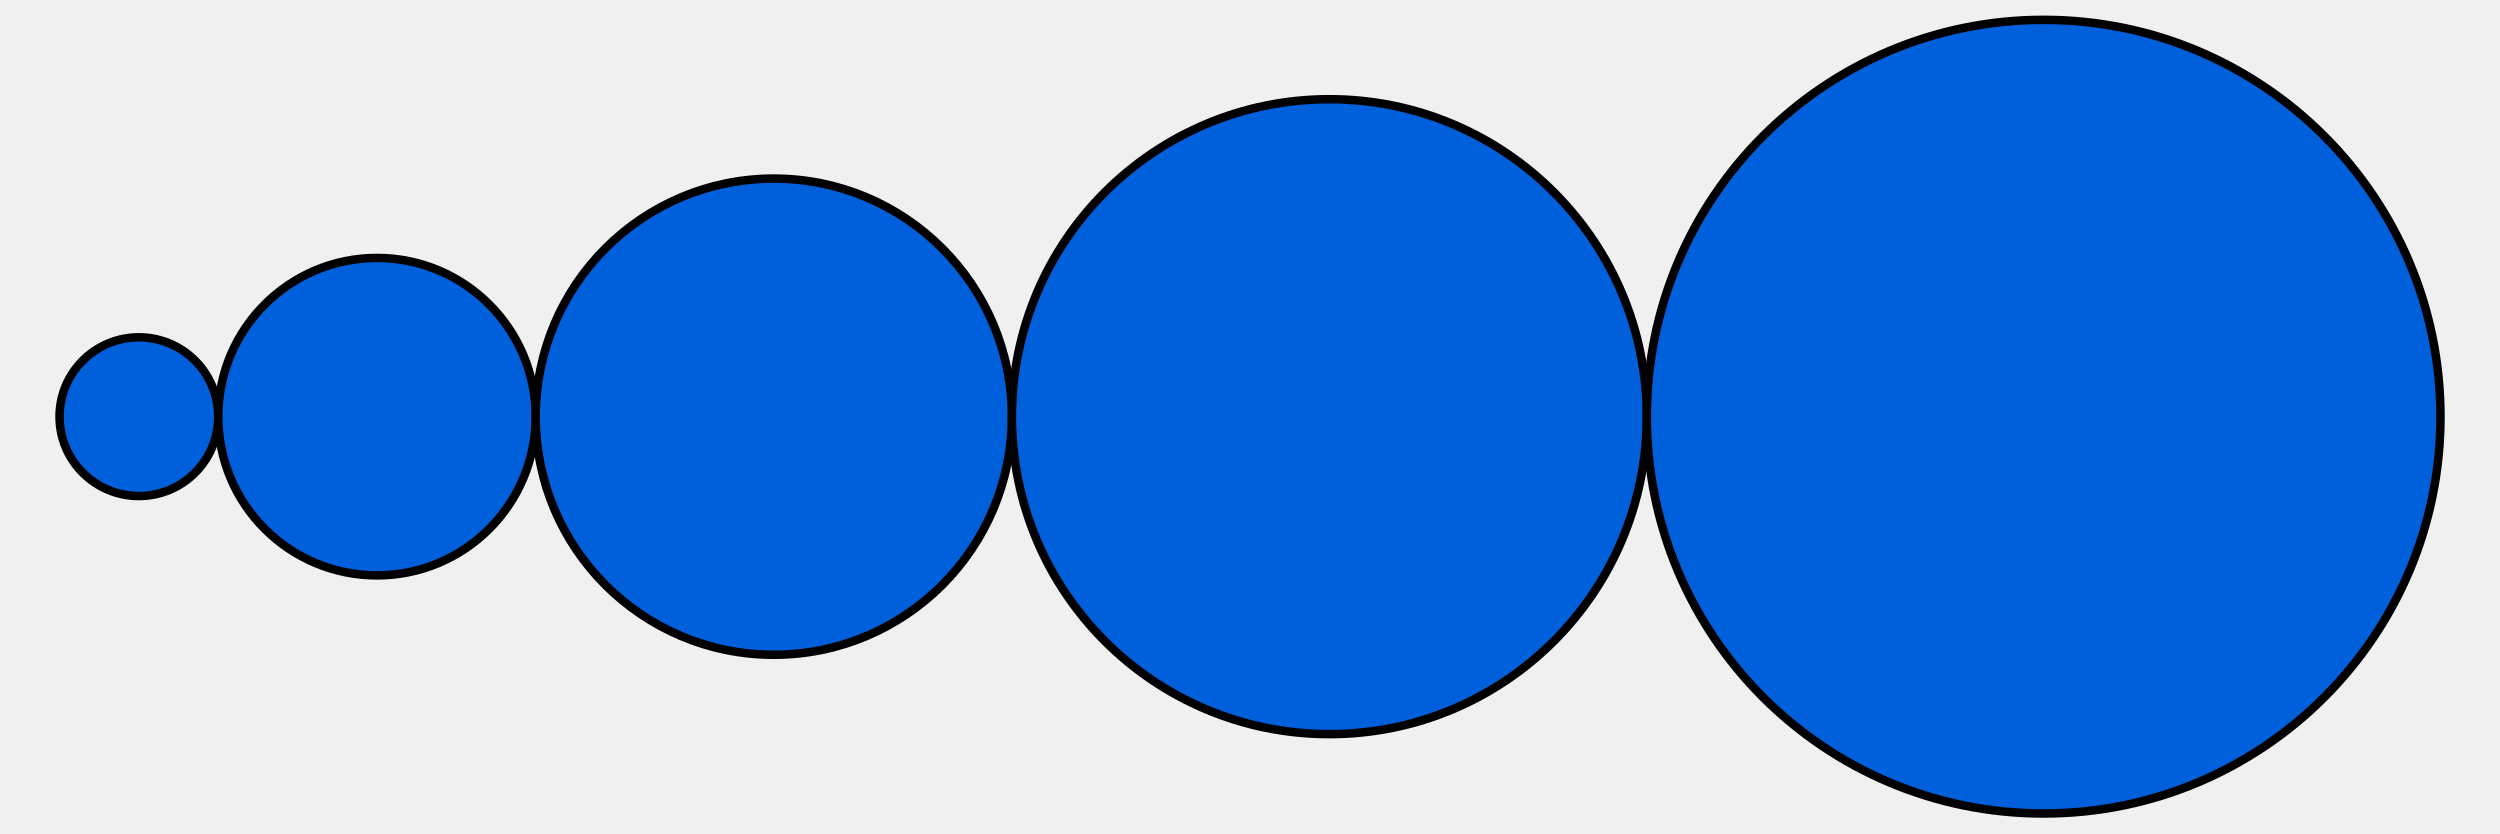
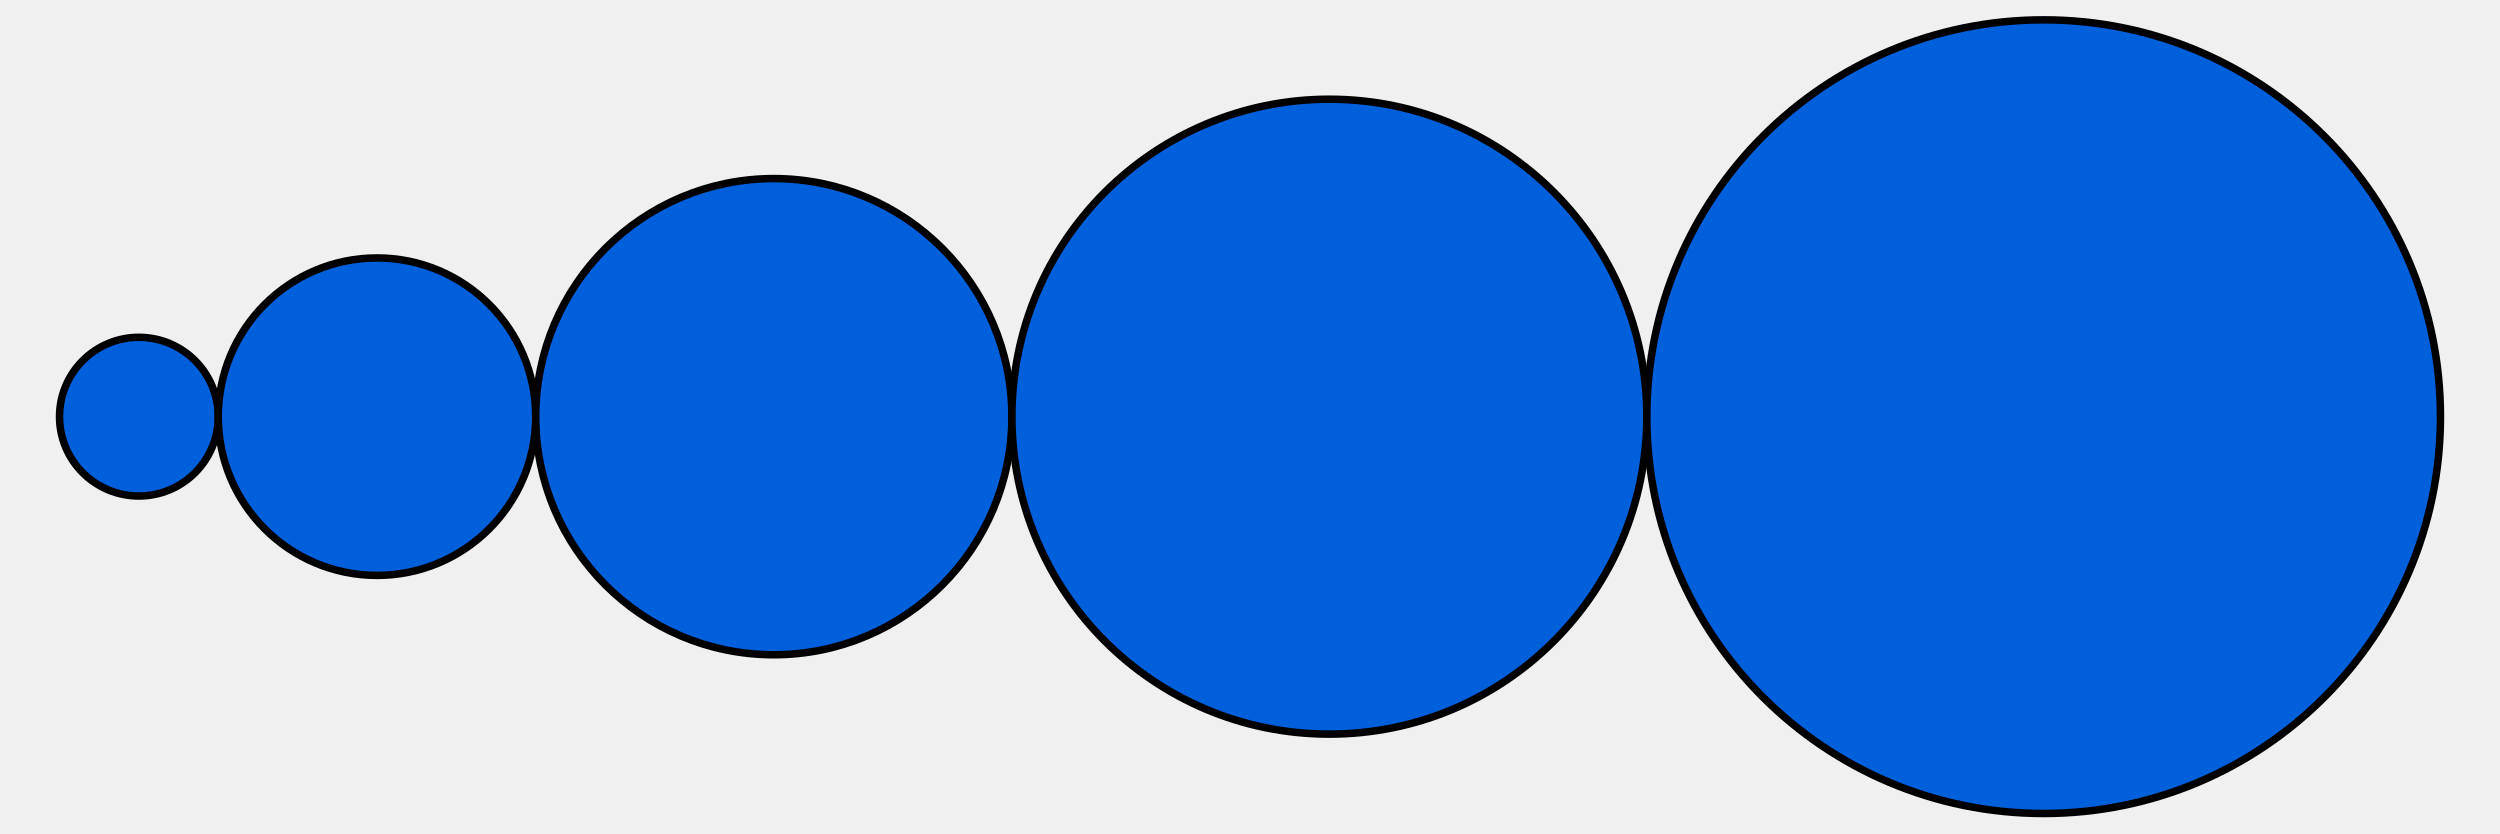
<svg xmlns="http://www.w3.org/2000/svg" baseProfile="full" height="64" version="1.1" width="192">
  <defs>
    <marker id="arrow" markerHeight="3.5" markerWidth="5" orient="auto" refX="5.0" refY="1.7">
      <polygon points="0,0 5,1.75 0,3.5" />
    </marker>
  </defs>
  <g style="fill:white;">
    <g transform="matrix(1.0, 0.0, 0.0, 1.0, 96.0, 32.0)">
      <g transform="matrix(60.95238, 0.0, 0.0, 60.95238, 0.0, 0.0)">
        <g>
          <g transform="matrix(1.0, 0.0, 0.0, 1.0, -1.4, -0.0)">
            <g>
              <g>
                <g>
                  <g>
                    <g>
                      <g>
                        <g>
                          <g>
-                             <g style="fill: #005fdb;stroke: black;stroke-width: 0.653;" transform="matrix(1.0, 0.0, 0.0, 1.0, 0.0, 0.0)">
+                             <g style="fill: #005fdb;stroke: black;stroke-width: 0.576;" transform="matrix(1.0, 0.0, 0.0, 1.0, 0.0, 0.0)">
                              <circle cx="0.0" cy="0.0" r="0.1" style="vector-effect: non-scaling-stroke" />
                            </g>
                            <g transform="matrix(1.0, 0.0, 0.0, 1.0, 0.1, 0.0)">
                              <g transform="matrix(1.0, -0.0, 0.0, 1.0, 0.0, 0.0)">
                                <g />
                              </g>
                            </g>
                          </g>
                          <g transform="matrix(1.0, 0.0, 0.0, 1.0, 0.3, 0.0)">
-                             <g style="fill: #005fdb;stroke: black;stroke-width: 0.653;" transform="matrix(1.0, 0.0, 0.0, 1.0, 0.0, 0.0)">
+                             <g style="fill: #005fdb;stroke: black;stroke-width: 0.576;" transform="matrix(1.0, 0.0, 0.0, 1.0, 0.0, 0.0)">
                              <circle cx="0.0" cy="0.0" r="0.2" style="vector-effect: non-scaling-stroke" />
                            </g>
                          </g>
                        </g>
                        <g transform="matrix(1.0, 0.0, 0.0, 1.0, 0.5, 0.0)">
                          <g transform="matrix(1.0, -0.0, 0.0, 1.0, 0.0, 0.0)">
                            <g />
                          </g>
                        </g>
                      </g>
                      <g transform="matrix(1.0, 0.0, 0.0, 1.0, 0.8, 0.0)">
-                         <g style="fill: #005fdb;stroke: black;stroke-width: 0.653;" transform="matrix(1.0, 0.0, 0.0, 1.0, 0.0, 0.0)">
+                         <g style="fill: #005fdb;stroke: black;stroke-width: 0.576;" transform="matrix(1.0, 0.0, 0.0, 1.0, 0.0, 0.0)">
                          <circle cx="0.0" cy="0.0" r="0.3" style="vector-effect: non-scaling-stroke" />
                        </g>
                      </g>
                    </g>
                    <g transform="matrix(1.0, 0.0, 0.0, 1.0, 1.1, 0.0)">
                      <g transform="matrix(1.0, -0.0, 0.0, 1.0, 0.0, 0.0)">
                        <g />
                      </g>
                    </g>
                  </g>
                  <g transform="matrix(1.0, 0.0, 0.0, 1.0, 1.5, 0.0)">
-                     <g style="fill: #005fdb;stroke: black;stroke-width: 0.653;" transform="matrix(1.0, 0.0, 0.0, 1.0, 0.0, 0.0)">
+                     <g style="fill: #005fdb;stroke: black;stroke-width: 0.576;" transform="matrix(1.0, 0.0, 0.0, 1.0, 0.0, 0.0)">
                      <circle cx="0.0" cy="0.0" r="0.4" style="vector-effect: non-scaling-stroke" />
                    </g>
                  </g>
                </g>
                <g transform="matrix(1.0, 0.0, 0.0, 1.0, 1.9, 0.0)">
                  <g transform="matrix(1.0, -0.0, 0.0, 1.0, 0.0, 0.0)">
                    <g />
                  </g>
                </g>
              </g>
              <g transform="matrix(1.0, 0.0, 0.0, 1.0, 2.4, 0.0)">
-                 <g style="fill: #005fdb;stroke: black;stroke-width: 0.653;" transform="matrix(1.0, 0.0, 0.0, 1.0, 0.0, 0.0)">
+                 <g style="fill: #005fdb;stroke: black;stroke-width: 0.576;" transform="matrix(1.0, 0.0, 0.0, 1.0, 0.0, 0.0)">
                  <circle cx="0.0" cy="0.0" r="0.5" style="vector-effect: non-scaling-stroke" />
                </g>
              </g>
            </g>
          </g>
          <g />
        </g>
      </g>
    </g>
  </g>
</svg>
